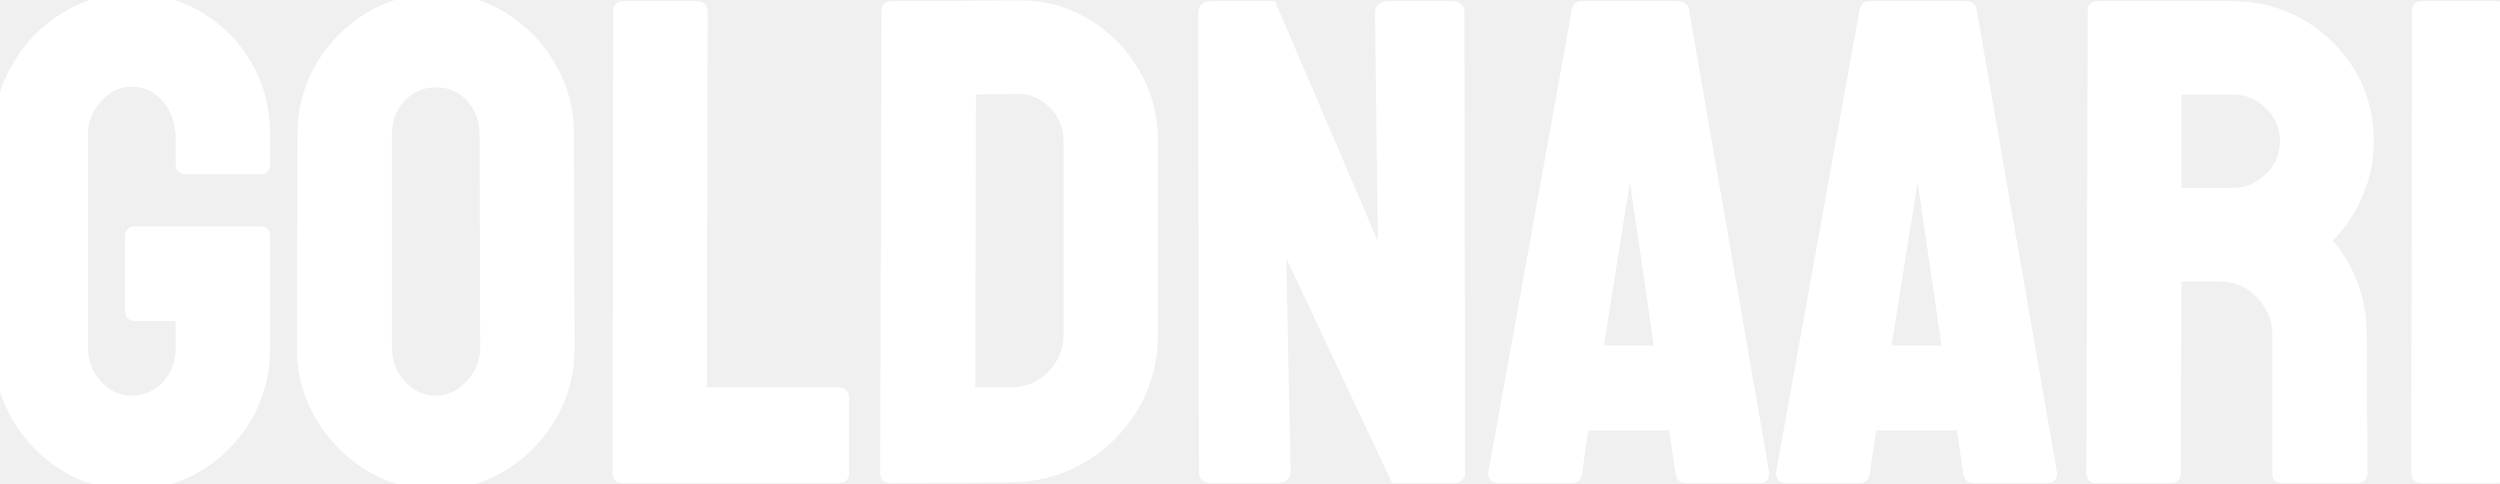
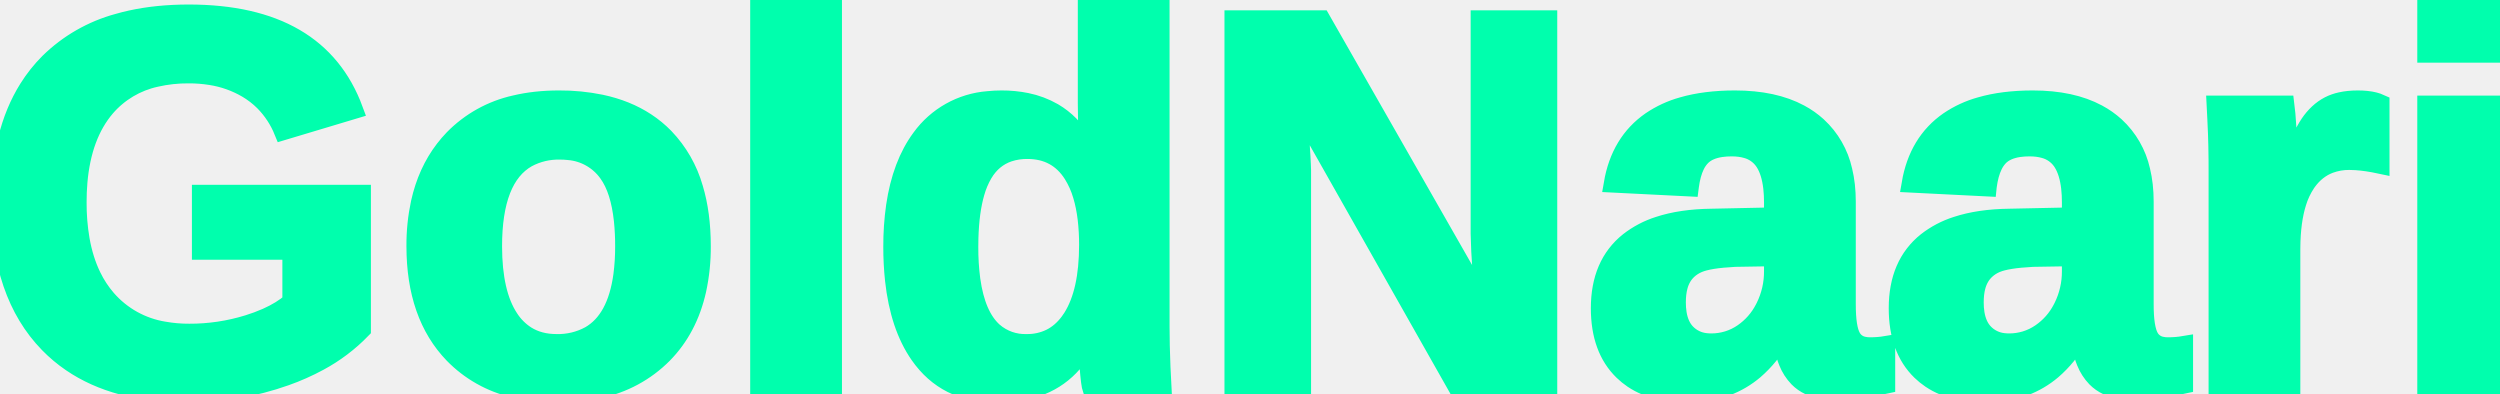
- <svg xmlns="http://www.w3.org/2000/svg" width="185.401" height="35.841" viewBox="0 0 185.401 35.841">
-   <g id="svgGroup" stroke-linecap="round" fill-rule="evenodd" font-size="9pt" stroke="#ffffff" stroke-width="0.25mm" fill="#ffffff" style="stroke:#ffffff;stroke-width:0.25mm;fill:#ffffff">
-     <path d="M 94.776 35.352 L 89.771 35.352 A 0.65 0.65 0 0 1 89.624 35.337 Q 89.423 35.29 89.388 35.097 A 0.489 0.489 0 0 1 89.38 35.01 L 89.332 0.952 Q 89.332 0.642 89.578 0.578 A 0.576 0.576 0 0 1 89.722 0.562 L 94.239 0.562 L 102.686 20.264 L 102.442 0.952 A 0.496 0.496 0 0 1 102.466 0.791 Q 102.545 0.562 102.881 0.562 L 107.837 0.562 A 0.308 0.308 0 0 1 107.972 0.589 Q 108.13 0.666 108.13 0.952 L 108.179 35.059 A 0.514 0.514 0 0 1 108.169 35.168 Q 108.135 35.325 107.989 35.348 A 0.343 0.343 0 0 1 107.935 35.352 L 103.541 35.352 L 94.874 16.944 L 95.24 34.961 Q 95.24 35.325 94.839 35.35 A 0.991 0.991 0 0 1 94.776 35.352 Z M 0.001 25.806 L 0.001 9.961 Q 0.001 7.227 1.343 4.981 A 10.144 10.144 0 0 1 4.883 1.355 A 9.156 9.156 0 0 1 9.742 0 A 9.92 9.92 0 0 1 13.206 0.595 A 9.237 9.237 0 0 1 14.722 1.319 A 10.006 10.006 0 0 1 18.25 4.908 Q 19.556 7.154 19.556 9.961 L 19.556 12.256 A 0.221 0.221 0 0 1 19.541 12.342 Q 19.495 12.451 19.312 12.451 L 13.697 12.451 A 0.281 0.281 0 0 1 13.62 12.442 Q 13.533 12.417 13.51 12.329 A 0.288 0.288 0 0 1 13.502 12.256 L 13.502 10.352 A 5.541 5.541 0 0 0 13.314 8.875 A 4.258 4.258 0 0 0 12.427 7.202 Q 11.353 5.957 9.742 5.957 A 3.276 3.276 0 0 0 7.613 6.745 A 4.601 4.601 0 0 0 7.178 7.154 A 3.969 3.969 0 0 0 6.055 9.961 L 6.055 25.806 Q 6.055 27.442 7.154 28.626 A 3.896 3.896 0 0 0 8.15 29.414 A 3.287 3.287 0 0 0 9.742 29.81 A 3.665 3.665 0 0 0 11.281 29.492 A 3.588 3.588 0 0 0 12.427 28.65 A 3.999 3.999 0 0 0 13.499 25.963 A 5.17 5.17 0 0 0 13.502 25.806 L 13.502 23.34 L 10.01 23.34 Q 9.742 23.34 9.742 23.096 L 9.742 17.505 A 0.317 0.317 0 0 1 9.756 17.404 Q 9.804 17.264 10.003 17.261 A 0.58 0.58 0 0 1 10.01 17.261 L 19.361 17.261 A 0.221 0.221 0 0 1 19.446 17.276 Q 19.556 17.322 19.556 17.505 L 19.556 25.806 A 10.293 10.293 0 0 1 18.961 29.336 A 9.553 9.553 0 0 1 18.238 30.884 Q 16.895 33.155 14.698 34.497 A 9.215 9.215 0 0 1 10.169 35.832 A 11.075 11.075 0 0 1 9.742 35.84 A 9.379 9.379 0 0 1 6.269 35.205 A 8.868 8.868 0 0 1 4.859 34.497 Q 2.662 33.155 1.331 30.884 A 9.777 9.777 0 0 1 0.006 26.155 A 11.642 11.642 0 0 1 0.001 25.806 Z M 161.06 35.352 L 155.396 35.352 A 0.221 0.221 0 0 1 155.311 35.337 Q 155.201 35.291 155.201 35.108 L 155.298 0.757 A 0.281 0.281 0 0 1 155.308 0.68 Q 155.333 0.593 155.421 0.57 A 0.288 0.288 0 0 1 155.494 0.562 L 165.601 0.562 Q 168.311 0.562 170.582 1.88 A 10.144 10.144 0 0 1 174.207 5.42 A 9.328 9.328 0 0 1 175.548 9.885 A 11.281 11.281 0 0 1 175.562 10.45 A 10.322 10.322 0 0 1 175.389 12.376 A 8.362 8.362 0 0 1 175.001 13.77 Q 174.479 15.154 173.798 16.138 A 7.807 7.807 0 0 1 173.694 16.284 A 12.757 12.757 0 0 1 173.242 16.873 Q 172.759 17.462 172.339 17.798 Q 175.049 20.801 175.049 24.854 L 175.098 35.108 Q 175.098 35.301 174.944 35.341 A 0.36 0.36 0 0 1 174.854 35.352 L 169.19 35.352 A 0.383 0.383 0 0 1 169.119 35.346 Q 169.002 35.324 168.995 35.218 A 0.205 0.205 0 0 1 168.995 35.205 L 168.995 24.854 Q 168.995 23.047 167.725 21.729 A 4.155 4.155 0 0 0 164.716 20.412 A 5.146 5.146 0 0 0 164.6 20.41 L 161.304 20.41 L 161.255 35.108 Q 161.255 35.33 161.094 35.35 A 0.274 0.274 0 0 1 161.06 35.352 Z M 110.84 35.108 L 117.042 0.757 Q 117.085 0.583 117.246 0.564 A 0.348 0.348 0 0 1 117.286 0.562 L 124.537 0.562 A 0.292 0.292 0 0 1 124.635 0.577 Q 124.746 0.617 124.781 0.757 L 130.738 35.108 A 0.498 0.498 0 0 1 130.74 35.137 Q 130.749 35.352 130.543 35.352 L 125.001 35.352 Q 124.794 35.352 124.745 35.177 A 0.404 0.404 0 0 1 124.732 35.108 L 124.195 31.446 L 117.383 31.446 L 116.846 35.108 A 0.405 0.405 0 0 1 116.825 35.206 Q 116.772 35.352 116.602 35.352 L 111.036 35.352 A 0.221 0.221 0 0 1 110.95 35.337 Q 110.84 35.291 110.84 35.108 Z M 132.178 35.108 L 138.379 0.757 Q 138.423 0.583 138.584 0.564 A 0.348 0.348 0 0 1 138.624 0.562 L 145.875 0.562 A 0.292 0.292 0 0 1 145.973 0.577 Q 146.084 0.617 146.119 0.757 L 152.076 35.108 A 0.498 0.498 0 0 1 152.078 35.137 Q 152.087 35.352 151.88 35.352 L 146.338 35.352 Q 146.132 35.352 146.083 35.177 A 0.404 0.404 0 0 1 146.07 35.108 L 145.533 31.446 L 138.721 31.446 L 138.184 35.108 A 0.405 0.405 0 0 1 138.163 35.206 Q 138.11 35.352 137.94 35.352 L 132.374 35.352 A 0.221 0.221 0 0 1 132.288 35.337 Q 132.178 35.291 132.178 35.108 Z M 62.256 35.352 L 46.094 35.352 A 0.221 0.221 0 0 1 46.009 35.337 Q 45.899 35.291 45.899 35.108 L 45.948 0.806 Q 45.948 0.612 46.102 0.572 A 0.36 0.36 0 0 1 46.192 0.562 L 51.758 0.562 Q 51.952 0.562 51.992 0.716 A 0.36 0.36 0 0 1 52.003 0.806 L 51.954 29.2 L 62.256 29.2 Q 62.45 29.2 62.49 29.353 A 0.36 0.36 0 0 1 62.501 29.444 L 62.501 35.108 Q 62.501 35.301 62.347 35.341 A 0.36 0.36 0 0 1 62.256 35.352 Z M 74.952 35.303 L 65.992 35.352 Q 65.798 35.352 65.758 35.198 A 0.36 0.36 0 0 1 65.748 35.108 L 65.845 0.757 A 0.281 0.281 0 0 1 65.855 0.68 Q 65.88 0.593 65.968 0.57 A 0.288 0.288 0 0 1 66.041 0.562 L 75.391 0.513 A 10.89 10.89 0 0 1 75.678 0.509 Q 78.291 0.509 80.42 1.783 A 10.182 10.182 0 0 1 84.046 5.408 A 9.693 9.693 0 0 1 85.401 10.45 L 85.401 24.805 Q 85.401 27.686 84.009 30.078 Q 82.593 32.447 80.25 33.85 A 10.273 10.273 0 0 1 75.681 35.27 A 12.338 12.338 0 0 1 74.952 35.303 Z M 22.486 25.806 L 22.535 9.961 A 9.887 9.887 0 0 1 23.099 6.588 A 9.115 9.115 0 0 1 23.878 4.956 A 10.141 10.141 0 0 1 27.442 1.355 A 9.281 9.281 0 0 1 32.325 0 A 9.538 9.538 0 0 1 35.598 0.551 A 8.808 8.808 0 0 1 37.232 1.343 Q 39.429 2.686 40.76 4.944 A 9.695 9.695 0 0 1 42.09 9.94 A 11.374 11.374 0 0 1 42.09 9.961 L 42.139 25.806 Q 42.139 28.54 40.821 30.811 A 10.386 10.386 0 0 1 37.256 34.473 A 9.224 9.224 0 0 1 32.325 35.84 A 9.262 9.262 0 0 1 27.418 34.473 A 10.522 10.522 0 0 1 23.841 30.823 A 9.648 9.648 0 0 1 22.486 25.806 Z M 185.206 35.352 L 179.542 35.352 Q 179.348 35.352 179.308 35.198 A 0.36 0.36 0 0 1 179.297 35.108 L 179.346 0.757 A 0.281 0.281 0 0 1 179.356 0.68 Q 179.381 0.593 179.469 0.57 A 0.288 0.288 0 0 1 179.542 0.562 L 185.157 0.562 A 0.281 0.281 0 0 1 185.234 0.572 Q 185.321 0.596 185.344 0.685 A 0.288 0.288 0 0 1 185.352 0.757 L 185.401 35.108 Q 185.401 35.33 185.239 35.35 A 0.274 0.274 0 0 1 185.206 35.352 Z M 75.391 6.494 L 71.9 6.543 L 71.851 29.2 L 74.952 29.2 A 4.376 4.376 0 0 0 76.806 28.813 A 4.294 4.294 0 0 0 78.077 27.906 Q 79.346 26.612 79.346 24.805 L 79.346 10.401 A 3.806 3.806 0 0 0 78.211 7.667 A 4.936 4.936 0 0 0 78.174 7.63 A 3.866 3.866 0 0 0 76.948 6.777 Q 76.284 6.493 75.518 6.493 A 4.19 4.19 0 0 0 75.391 6.494 Z M 36.085 25.806 L 36.036 9.961 A 4.342 4.342 0 0 0 35.774 8.432 A 3.901 3.901 0 0 0 34.986 7.154 A 3.426 3.426 0 0 0 32.487 6.009 A 4.409 4.409 0 0 0 32.325 6.006 A 3.548 3.548 0 0 0 29.74 7.077 A 4.442 4.442 0 0 0 29.688 7.129 Q 28.589 8.252 28.589 9.961 L 28.589 25.806 Q 28.589 27.442 29.688 28.626 A 3.777 3.777 0 0 0 30.812 29.474 A 3.431 3.431 0 0 0 32.325 29.81 A 3.375 3.375 0 0 0 34.693 28.849 A 4.652 4.652 0 0 0 34.962 28.577 A 4.443 4.443 0 0 0 35.768 27.354 A 3.85 3.85 0 0 0 36.085 25.806 Z M 123.194 26.099 L 121.143 12.061 L 120.85 10.205 L 120.63 12.061 L 118.384 26.099 L 123.194 26.099 Z M 144.532 26.099 L 142.481 12.061 L 142.188 10.205 L 141.968 12.061 L 139.722 26.099 L 144.532 26.099 Z M 165.601 6.543 L 161.304 6.543 L 161.304 14.405 L 165.601 14.405 A 3.817 3.817 0 0 0 168.118 13.462 A 5.012 5.012 0 0 0 168.348 13.257 A 3.713 3.713 0 0 0 169.555 10.566 A 4.489 4.489 0 0 0 169.556 10.45 A 3.726 3.726 0 0 0 168.423 7.742 A 4.785 4.785 0 0 0 168.384 7.703 A 3.958 3.958 0 0 0 166.927 6.765 A 3.909 3.909 0 0 0 165.601 6.543 Z" vector-effect="non-scaling-stroke" />
+ <svg xmlns="http://www.w3.org/2000/svg" width="130.521" height="20.545" viewBox="0 0 130.521 20.545">
+   <g id="svgGroup" stroke-linecap="round" fill-rule="evenodd" font-size="9pt" stroke="#00ffad" stroke-width="0.25mm" fill="#00ffad" style="stroke:#00ffad;stroke-width:0.25mm;fill:#00ffad">
+     <path d="M 80.829 20.275 L 76.106 20.275 L 67.706 5.431 A 73.932 73.932 0 0 1 67.812 6.458 Q 67.931 7.714 67.967 8.619 A 21.186 21.186 0 0 1 67.976 8.906 L 67.976 20.275 L 64.4 20.275 L 64.4 1.012 L 68.988 1.012 L 77.523 15.957 A 46.738 46.738 0 0 1 77.338 13.992 A 34.364 34.364 0 0 1 77.253 12.212 L 77.253 1.012 L 80.829 1.012 L 80.829 20.275 Z M 15.215 15.754 L 15.215 13.089 L 10.492 13.089 L 10.492 10.12 L 18.892 10.12 L 18.892 17.205 A 9.115 9.115 0 0 1 16.658 18.892 A 12.107 12.107 0 0 1 14.911 19.667 A 15.268 15.268 0 0 1 9.75 20.545 Q 6.057 20.545 3.704 18.934 A 7.72 7.72 0 0 1 2.53 17.947 Q 0 15.349 0 10.559 Q 0 6.951 1.466 4.614 A 7.702 7.702 0 0 1 2.547 3.255 A 8.235 8.235 0 0 1 6.171 1.179 Q 7.475 0.804 9.037 0.728 A 16.723 16.723 0 0 1 9.851 0.708 Q 16.632 0.708 18.487 5.735 L 14.776 6.848 A 4.695 4.695 0 0 0 13.77 5.321 A 4.442 4.442 0 0 0 12.887 4.639 A 5.369 5.369 0 0 0 11.001 3.969 A 7.107 7.107 0 0 0 9.851 3.88 A 7.388 7.388 0 0 0 8.137 4.067 A 4.78 4.78 0 0 0 5.533 5.617 Q 4.3 7.06 4.091 9.517 A 12.324 12.324 0 0 0 4.049 10.559 A 11.213 11.213 0 0 0 4.206 12.501 Q 4.394 13.569 4.806 14.416 A 5.419 5.419 0 0 0 5.584 15.602 A 5.007 5.007 0 0 0 8.579 17.263 A 7.366 7.366 0 0 0 9.885 17.373 A 10.241 10.241 0 0 0 12.938 16.918 A 8.885 8.885 0 0 0 13.908 16.558 Q 14.696 16.208 15.215 15.754 Z M 89.364 11.369 L 92.569 11.301 L 92.569 10.559 A 6.672 6.672 0 0 0 92.529 9.802 Q 92.436 8.99 92.127 8.495 A 1.864 1.864 0 0 0 92.063 8.4 A 1.6 1.6 0 0 0 91.18 7.791 Q 90.84 7.692 90.41 7.692 A 3.774 3.774 0 0 0 89.849 7.73 Q 89.193 7.829 88.841 8.181 A 1.704 1.704 0 0 0 88.519 8.647 Q 88.307 9.082 88.223 9.74 A 5.813 5.813 0 0 0 88.217 9.783 L 84.203 9.581 Q 84.574 7.422 86.176 6.308 A 5.638 5.638 0 0 1 87.841 5.538 Q 89.026 5.195 90.579 5.195 Q 92.612 5.195 93.97 5.925 A 4.611 4.611 0 0 1 94.897 6.578 A 4.485 4.485 0 0 1 96.235 8.902 Q 96.415 9.644 96.415 10.525 L 96.415 15.889 A 9.092 9.092 0 0 0 96.431 16.457 Q 96.464 16.986 96.565 17.321 A 1.396 1.396 0 0 0 96.685 17.61 A 0.895 0.895 0 0 0 97.299 18.048 A 1.527 1.527 0 0 0 97.629 18.082 Q 98.068 18.082 98.473 18.014 L 98.473 20.072 A 6.913 6.913 0 0 0 98.152 20.144 A 5.151 5.151 0 0 0 97.865 20.224 A 3.061 3.061 0 0 1 97.309 20.342 A 91.916 91.916 0 0 1 96.737 20.408 A 100.382 100.382 0 0 1 96.718 20.41 Q 96.458 20.439 96.122 20.443 A 9.211 9.211 0 0 1 96.01 20.443 Q 95.085 20.443 94.469 20.156 A 2.032 2.032 0 0 1 93.868 19.735 A 2.585 2.585 0 0 1 93.335 18.906 Q 93.189 18.553 93.108 18.119 A 5.532 5.532 0 0 1 93.041 17.643 L 92.974 17.643 A 6.209 6.209 0 0 1 91.598 19.339 Q 90.292 20.441 88.436 20.536 A 6.948 6.948 0 0 1 88.082 20.545 A 6.445 6.445 0 0 1 86.74 20.413 Q 85.884 20.231 85.237 19.796 A 3.679 3.679 0 0 1 84.726 19.381 Q 83.528 18.217 83.528 16.092 Q 83.528 13.798 85.029 12.6 A 5.006 5.006 0 0 1 86.598 11.775 Q 87.77 11.388 89.364 11.369 Z M 104.916 11.369 L 108.121 11.301 L 108.121 10.559 A 6.672 6.672 0 0 0 108.081 9.802 Q 107.988 8.99 107.678 8.495 A 1.864 1.864 0 0 0 107.615 8.4 A 1.6 1.6 0 0 0 106.732 7.791 Q 106.392 7.692 105.962 7.692 A 3.774 3.774 0 0 0 105.401 7.73 Q 104.745 7.829 104.393 8.181 A 1.704 1.704 0 0 0 104.071 8.647 Q 103.859 9.082 103.774 9.74 A 5.813 5.813 0 0 0 103.769 9.783 L 99.755 9.581 Q 100.126 7.422 101.728 6.308 A 5.638 5.638 0 0 1 103.393 5.538 Q 104.577 5.195 106.13 5.195 Q 108.164 5.195 109.521 5.925 A 4.611 4.611 0 0 1 110.449 6.578 A 4.485 4.485 0 0 1 111.787 8.902 Q 111.967 9.644 111.967 10.525 L 111.967 15.889 A 9.092 9.092 0 0 0 111.983 16.457 Q 112.016 16.986 112.117 17.321 A 1.396 1.396 0 0 0 112.237 17.61 A 0.895 0.895 0 0 0 112.851 18.048 A 1.527 1.527 0 0 0 113.181 18.082 Q 113.62 18.082 114.024 18.014 L 114.024 20.072 A 6.913 6.913 0 0 0 113.704 20.144 A 5.151 5.151 0 0 0 113.417 20.224 A 3.061 3.061 0 0 1 112.861 20.342 A 91.916 91.916 0 0 1 112.289 20.408 A 100.382 100.382 0 0 1 112.27 20.41 Q 112.009 20.439 111.674 20.443 A 9.211 9.211 0 0 1 111.562 20.443 Q 110.637 20.443 110.021 20.156 A 2.032 2.032 0 0 1 109.42 19.735 A 2.585 2.585 0 0 1 108.887 18.906 Q 108.74 18.553 108.66 18.119 A 5.532 5.532 0 0 1 108.593 17.643 L 108.526 17.643 A 6.209 6.209 0 0 1 107.15 19.339 Q 105.844 20.441 103.988 20.536 A 6.948 6.948 0 0 1 103.634 20.545 A 6.445 6.445 0 0 1 102.292 20.413 Q 101.436 20.231 100.789 19.796 A 3.679 3.679 0 0 1 100.277 19.381 Q 99.08 18.217 99.08 16.092 Q 99.08 13.798 100.581 12.6 A 5.006 5.006 0 0 1 102.15 11.775 Q 103.322 11.388 104.916 11.369 Z M 60.69 20.275 L 56.979 20.275 A 0.992 0.992 0 0 1 56.95 20.162 Q 56.91 19.963 56.87 19.543 A 21.556 21.556 0 0 1 56.844 19.246 A 27.359 27.359 0 0 1 56.814 18.85 Q 56.776 18.284 56.776 17.88 L 56.709 17.88 A 4.336 4.336 0 0 1 53.63 20.367 A 7.131 7.131 0 0 1 51.986 20.545 Q 49.388 20.545 47.988 18.537 Q 46.942 17.038 46.678 14.625 A 15.974 15.974 0 0 1 46.588 12.887 A 14.711 14.711 0 0 1 46.733 10.752 Q 47.052 8.582 48.073 7.202 A 4.791 4.791 0 0 1 51.586 5.231 A 6.812 6.812 0 0 1 52.29 5.195 A 6.391 6.391 0 0 1 53.59 5.321 A 4.685 4.685 0 0 1 55.005 5.853 A 4.147 4.147 0 0 1 56.518 7.394 A 5.246 5.246 0 0 1 56.743 7.827 L 56.776 7.827 L 56.743 5.398 L 56.743 0 L 60.588 0 L 60.588 17.036 Q 60.588 17.987 60.636 19.161 A 81.046 81.046 0 0 0 60.69 20.275 Z M 119.624 20.275 L 115.779 20.275 L 115.779 8.94 A 76.926 76.926 0 0 0 115.777 8.358 Q 115.77 7.55 115.747 6.955 A 26.547 26.547 0 0 0 115.745 6.916 A 160.887 160.887 0 0 0 115.713 6.194 Q 115.695 5.806 115.677 5.465 L 119.321 5.465 Q 119.355 5.701 119.439 6.966 A 94.489 94.489 0 0 1 119.472 7.479 Q 119.511 8.123 119.52 8.459 A 6.583 6.583 0 0 1 119.523 8.636 L 119.557 8.636 Q 120.13 7.084 120.569 6.443 A 3.232 3.232 0 0 1 121.03 5.902 A 2.526 2.526 0 0 1 121.598 5.499 A 2.524 2.524 0 0 1 122.199 5.286 Q 122.601 5.195 123.099 5.195 A 4.431 4.431 0 0 1 123.554 5.217 Q 123.776 5.24 123.962 5.287 A 1.837 1.837 0 0 1 124.28 5.398 L 124.28 8.602 Q 123.561 8.448 122.999 8.412 A 5.183 5.183 0 0 0 122.661 8.4 A 2.881 2.881 0 0 0 121.628 8.578 Q 120.934 8.842 120.463 9.498 A 3.25 3.25 0 0 0 120.417 9.564 A 3.864 3.864 0 0 0 119.936 10.589 Q 119.634 11.552 119.625 12.932 A 13.081 13.081 0 0 0 119.624 13.022 L 119.624 20.275 Z M 36.399 15.149 A 10.47 10.47 0 0 0 36.637 12.853 Q 36.637 11.157 36.235 9.824 A 6.361 6.361 0 0 0 34.714 7.169 A 5.82 5.82 0 0 0 33.735 6.362 Q 32.716 5.693 31.368 5.408 A 10.557 10.557 0 0 0 29.181 5.195 Q 27.936 5.195 26.884 5.447 A 6.465 6.465 0 0 0 23.665 7.236 A 6.404 6.404 0 0 0 23.192 7.785 Q 22.283 8.966 21.925 10.576 A 10.479 10.479 0 0 0 21.692 12.853 Q 21.692 16.463 23.665 18.504 A 6.452 6.452 0 0 0 26.833 20.287 A 9.512 9.512 0 0 0 29.114 20.545 A 9.869 9.869 0 0 0 31.254 20.325 A 6.631 6.631 0 0 0 34.629 18.504 Q 35.947 17.164 36.399 15.149 Z M 43.485 20.275 L 39.639 20.275 L 39.639 0 L 43.485 0 L 43.485 20.275 Z M 130.521 20.275 L 126.675 20.275 L 126.675 5.465 L 130.521 5.465 L 130.521 20.275 Z M 32.588 12.853 A 12.759 12.759 0 0 0 32.524 11.522 Q 32.353 9.899 31.728 9.041 A 2.785 2.785 0 0 0 29.689 7.884 A 4.036 4.036 0 0 0 29.249 7.86 A 3.422 3.422 0 0 0 27.533 8.266 Q 25.74 9.284 25.74 12.853 Q 25.74 15.316 26.6 16.614 A 2.919 2.919 0 0 0 27.492 17.502 Q 28.154 17.913 29.046 17.913 A 3.437 3.437 0 0 0 30.788 17.496 Q 32.176 16.698 32.494 14.371 A 11.255 11.255 0 0 0 32.588 12.853 Z M 56.81 12.786 A 11.385 11.385 0 0 0 56.733 11.413 Q 56.652 10.748 56.486 10.2 A 4.453 4.453 0 0 0 56 9.108 Q 55.191 7.827 53.639 7.827 A 3.028 3.028 0 0 0 52.668 7.974 Q 51.832 8.256 51.345 9.075 A 4.261 4.261 0 0 0 50.93 10.062 Q 50.648 11.031 50.609 12.432 A 16.507 16.507 0 0 0 50.603 12.887 A 12.582 12.582 0 0 0 50.708 14.595 Q 50.97 16.491 51.879 17.304 A 2.493 2.493 0 0 0 53.605 17.913 A 2.741 2.741 0 0 0 54.833 17.644 Q 55.395 17.367 55.813 16.805 A 3.642 3.642 0 0 0 55.967 16.581 Q 56.81 15.248 56.81 12.786 Z M 92.569 14.169 L 92.569 13.427 L 90.579 13.46 A 13.992 13.992 0 0 0 89.954 13.505 Q 89.356 13.561 88.972 13.664 A 2.265 2.265 0 0 0 88.673 13.764 A 1.823 1.823 0 0 0 88.119 14.121 A 1.68 1.68 0 0 0 87.829 14.489 A 1.887 1.887 0 0 0 87.635 14.974 Q 87.543 15.329 87.543 15.788 A 3.579 3.579 0 0 0 87.586 16.363 Q 87.688 16.989 88.032 17.357 A 1.626 1.626 0 0 0 89.06 17.864 A 2.271 2.271 0 0 0 89.33 17.88 A 2.869 2.869 0 0 0 90.984 17.373 A 3.431 3.431 0 0 0 92.093 16.113 A 4.067 4.067 0 0 0 92.147 16.007 A 4.122 4.122 0 0 0 92.569 14.169 Z M 108.121 14.169 L 108.121 13.427 L 106.13 13.46 A 13.992 13.992 0 0 0 105.505 13.505 Q 104.908 13.561 104.524 13.664 A 2.265 2.265 0 0 0 104.224 13.764 A 1.823 1.823 0 0 0 103.671 14.121 A 1.68 1.68 0 0 0 103.381 14.489 A 1.887 1.887 0 0 0 103.186 14.974 Q 103.094 15.329 103.094 15.788 A 3.579 3.579 0 0 0 103.137 16.363 Q 103.24 16.989 103.584 17.357 A 1.626 1.626 0 0 0 104.612 17.864 A 2.271 2.271 0 0 0 104.882 17.88 A 2.869 2.869 0 0 0 106.535 17.373 A 3.431 3.431 0 0 0 107.645 16.113 A 4.067 4.067 0 0 0 107.699 16.007 A 4.122 4.122 0 0 0 108.121 14.169 Z M 130.521 2.8 L 126.675 2.8 L 126.675 0 L 130.521 0 L 130.521 2.8 Z" vector-effect="non-scaling-stroke" />
  </g>
</svg>
